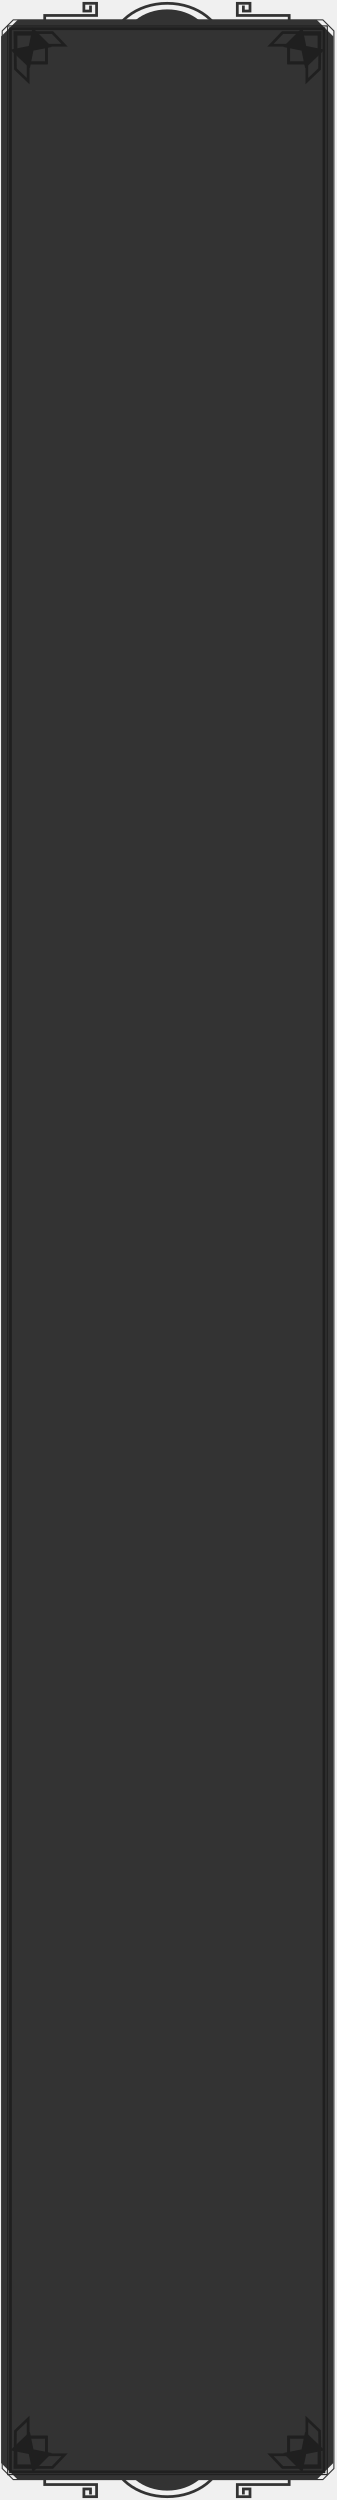
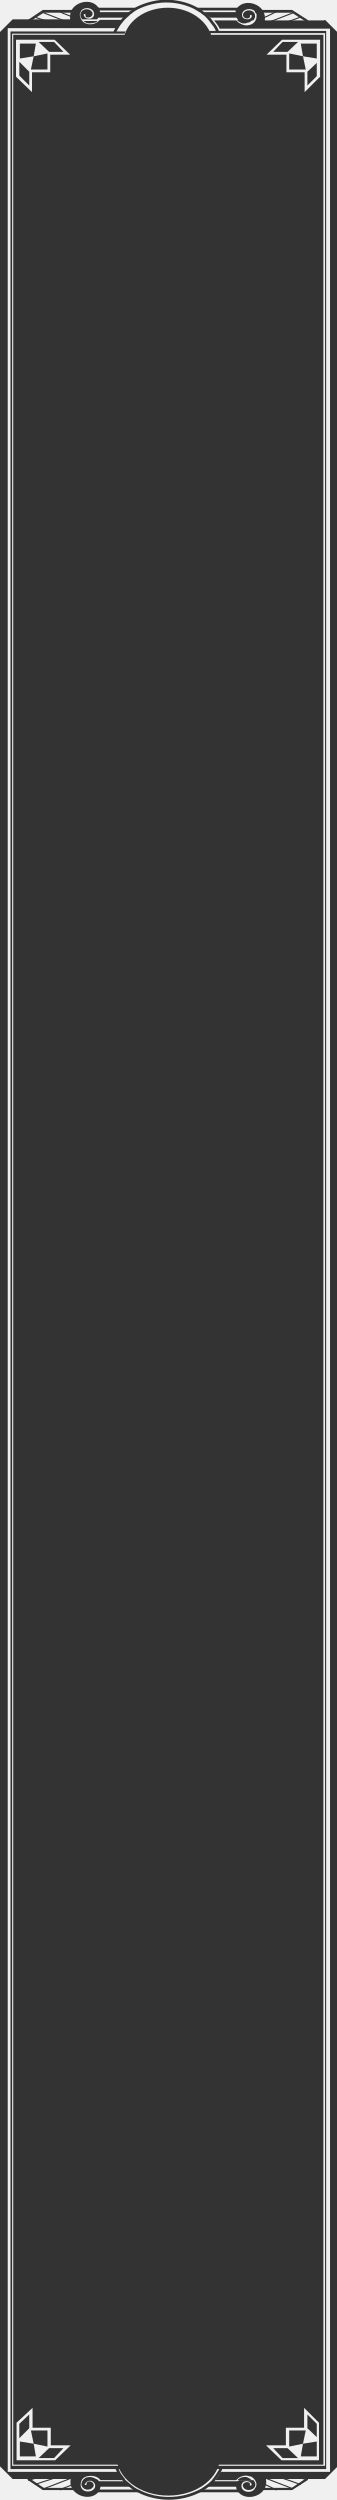
<svg xmlns="http://www.w3.org/2000/svg" version="1.1" viewBox="0 0 61 453">
  <defs>
    <style>
-       .st0 {
+       .st0, .st1, .st2, .st3, .st4, .st5, .st6, .st7, .st8, .st9, .st10 {
+         stroke-miterlimit: 10;
+       }
+ 
+       .st0, .st3, .st4 {
+         stroke: #fff;
+       }
+ 
+       .st0, .st4, .st11, .st5, .st6, .st7, .st9, .st10 {
+         fill: none;
+       }
+ 
+       .st0, .st6, .st9 {
+         stroke-width: .2px;
+       }
+ 
+       .st1, .st12, .st2, .st8 {
        fill: #333;
      }

-       .st1, .st2, .st3, .st4, .st5 {
-         fill: none;
-       }
- 
-       .st1, .st2, .st4, .st6, .st5 {
-         stroke-miterlimit: 10;
-       }
- 
-       .st1, .st2, .st6 {
+       .st1, .st2, .st7, .st10 {
+         stroke-width: .2px;
+       }
+ 
+       .st1, .st10 {
+         stroke: #333;
+       }
+ 
+       .st2, .st7, .st8 {
+         stroke: #231f20;
+       }
+ 
+       .st3 {
+         fill: #fff;
+       }
+ 
+       .st4, .st5, .st8 {
+         stroke-width: .5px;
+       }
+ 
+       .st5, .st9 {
+         stroke: #333;
+       }
+ 
+       .st6 {
        stroke: #1f1f1f;
      }

-       .st1, .st5 {
-         stroke-width: .2px;
-       }
- 
-       .st2, .st4 {
-         stroke-width: .5px;
-       }
- 
-       .st7 {
+       .st13 {
+         fill: #333;
+       }
+ 
+       .st14 {
        display: none;
      }

-       .st8 {
+       .st15 {
        fill: #353535;
      }

-       .st4, .st5 {
-         stroke: #333;
-       }
- 
-       .st6 {
-         fill: #1f1f1f;
-       }
- 
-       .st9 {
+       .st16 {
+         opacity: .7;
+       }
+ 
+       .st17 {
        clip-path: url(#clippath);
      }
    </style>
    <clipPath id="clippath">
-       <rect class="st3" width="60.4" height="453" />
+       <rect class="st11" y="0" width="60.4" height="453" />
    </clipPath>
  </defs>
-   <g id="Layer_1" class="st7">
-     <g class="st9">
-       <path class="st8" d="M15.7,445.4c.6-.6,1.2-1.1,1.9-1.6-3.1,1-6.4,1.4-9.7,1.1,1.1.4,2.3.5,3.4.5h4.4ZM1.2,433.4l-1.2-4.4v9.3c.2.4.5.8.9,1.2-.4-2-.3-4.1.3-6.1ZM38.8,448.9h-.9c-2.1,1.9-4.8,2.9-7.7,2.9s-5.6-1-7.7-2.9h-.9c.3.3.6.5.9.8,0,0,.1,0,.2,0,0,0,.1,0,.2,0,0,0,.1,0,.2.1,0,0,0,.1.1.2,0,0,0,.1,0,.2,2,1.5,4.5,2.2,7,2.2s5-.8,7-2.2c0,0,0-.1,0-.2,0,0,0-.1.1-.2,0,0,.1,0,.2-.1,0,0,.1,0,.2,0,0,0,.1,0,.2,0,.3-.2.6-.5.9-.8h0ZM60.4,439.6v1.8c-3.4,3.6-7.7,6.2-12.6,7.4h-8.4c-.3.4-.6.7-1,1h13.7l.7-1h-3.2c4-1.3,7.7-3.6,10.6-6.7v2.5s-3.7,2.2-4.6,4.1h-2l-1.3,1.7h-7.3c-2.8.4-6.4,1-8.1,2.2,0,0-1.2.7-1.2-.5s2.7-1.3,4.9-1.7h-2.7c0,0-.1,0-.2.1,0,0-.1,0-.2,0-.1,0-.2,0-.3-.1-2.1,1.5-4.7,2.3-7.2,2.3s-5.1-.8-7.2-2.3c0,0-.2.1-.3.1,0,0-.1,0-.2,0,0,0-.1,0-.2-.1h-2.7c2.1.4,4.9,1,4.9,1.7,0,1.2-1.2.5-1.2.5-1.7-1.2-5.2-1.8-8.1-2.2h-7.3l-1.3-1.7h-2c-.9-2-4.6-4.1-4.6-4.1v-2.5c3,3,6.6,5.3,10.6,6.7h-3.2l.7,1h13.7c-.3-.3-.7-.6-1-1h-8.3c-4.8-1.2-9.2-3.8-12.6-7.4v-1.8c2,2.7,5.7,6.5,11.3,6.5h12.4c0,.1.2.2.3.3.1,0,.3.1.4.1.2,0,.4,0,.6-.2.1-.1.2-.3.2-.6s0-.4-.2-.6c-.1-.1-.3-.2-.6-.2-.1,0-.3,0-.4.1-.1,0-.2.2-.3.3h-6.9c3.6-3.3,8.4-5.2,13.4-5.2s9.7,1.9,13.4,5.2h-6.9c0-.1-.2-.2-.3-.3-.1,0-.3-.1-.4-.1-.2,0-.4,0-.6.2-.1.1-.2.3-.2.6s0,.4.2.6c.1.1.3.2.6.2s.3,0,.4-.1c.1,0,.2-.2.3-.3h12.4c5.6,0,9.3-3.7,11.3-6.5h0ZM59.5,439.6c.3-.5.6-.9.9-1.2v-9.3l-1.2,4.4c.6,2,.7,4.1.3,6.1h0ZM49.1,445.3c1.2,0,2.3-.2,3.4-.6-3.3.3-6.6,0-9.7-1.1.7.5,1.3,1,1.9,1.6h4.4ZM49.1,7.6h-4.4c-.6.6-1.2,1.1-1.9,1.6,3.1-1,6.4-1.4,9.7-1.1-1.1-.4-2.3-.5-3.4-.6h0ZM59.2,19.6l1.2,4.4v-9.3c-.2-.4-.5-.8-.9-1.2.4,2,.3,4.1-.3,6.1ZM37.9,3.3c0,0-.1,0-.2,0-.1,0-.3,0-.4-.2-.1-.1-.2-.2-.2-.4-2-1.5-4.5-2.2-7-2.2s-5,.8-7,2.2c0,.1,0,.3-.2.4-.1.1-.2.2-.4.2,0,0-.1,0-.2,0-.3.2-.6.5-.9.8h.9c2.1-1.9,4.8-3,7.7-3s5.6,1.1,7.7,3h.9c-.3-.3-.6-.5-.9-.8h0ZM49.8,4.1h3.2l-.7-1h-13.7c.3.3.7.6,1,1h8.4c4.8,1.2,9.2,3.8,12.6,7.4v1.8c-2-2.7-5.7-6.5-11.3-6.5h-12.4c0-.1-.2-.2-.3-.3-.1,0-.3-.1-.4-.1-.2,0-.3.1-.4.3-.1.1-.2.3-.2.5s0,.4.2.5c.1.1.3.2.4.3.1,0,.3,0,.4-.1.1,0,.2-.2.3-.3h6.9c-3.6,3.3-8.4,5.2-13.4,5.2-4.9,0-9.7-1.8-13.4-5.1h6.9c0,.1.2.2.3.3.1,0,.3.1.4.1.1,0,.3,0,.4,0,.1,0,.2-.2.3-.3,0-.1.1-.3.1-.4,0-.1,0-.3-.1-.4,0-.1-.2-.2-.3-.3-.1,0-.3-.1-.4-.1-.1,0-.3,0-.4.1-.1,0-.2.2-.3.3h-12.4c-5.6,0-9.3,3.7-11.3,6.5v-1.8c3.4-3.6,7.7-6.2,12.6-7.4h8.4c.3-.3.6-.7,1-1h-13.7l-.7,1h3.2C6.6,5.5,3,7.7,0,10.8v-2.5s3.7-2.2,4.6-4.1h2l1.2-1.7h7.3c2.8-.4,6.4-1,8.1-2.2,0,0,1.2-.7,1.2.5s-2.7,1.4-4.9,1.7h2.7c.1,0,.2-.2.4-.2.1,0,.2,0,.3.1C25.1.9,27.6,0,30.2,0s5.1.8,7.2,2.3c0,0,.2-.1.4-.1s.3,0,.3.1h2.7c-2.1-.3-4.9-.9-4.9-1.7,0-1.2,1.2-.5,1.2-.5,1.7,1.2,5.2,1.8,8.1,2.2h7.3l1.3,1.7h2c.9,2,4.6,4.2,4.6,4.2v2.5c-3-3-6.6-5.3-10.6-6.7h0ZM58.8,19.5c.6-2.3.7-4.7.1-6.9-1-1.2-2.1-2.2-3.3-3-4.9-2.4-12,0-14,.6-3.3,2.2-7.2,3.3-11.2,3.3-4,0-7.9-1.1-11.3-3.3-2.1-.7-9.2-3-14.1-.6-1.2.8-2.4,1.8-3.3,3-.6,2.3-.5,4.7.1,6.9h0c0,.1-1.7,6.3-1.7,6.3v401.3l1.7,6.3h0c-.6,2.3-.7,4.7-.1,7,1,1.2,2.1,2.2,3.3,3,4.9,2.4,12,0,14-.7,3.3-2.2,7.2-3.3,11.2-3.3s7.9,1.2,11.2,3.3c2.1.8,9.2,3,14.1.6,1.2-.8,2.4-1.8,3.3-3,.6-2.3.6-4.7,0-6.9h0c0-.1,1.7-6.4,1.7-6.4V25.9l-1.7-6.3h0ZM.9,13.4c-.3.4-.6.9-.9,1.2v9.3l1.2-4.4c-.6-2-.7-4.1-.3-6.1ZM7.9,8.2c1.1-.4,2.3-.5,3.4-.6h4.4c.6.6,1.2,1.1,1.9,1.6-3.1-1-6.4-1.4-9.7-1.1" />
-     </g>
+   <g id="Layer_1" class="st14">
+     <g id="Layer_11" class="st14">
+       <g class="st17">
+         <path class="st15" d="M15.7,445.4c.6-.6,1.2-1.1,1.9-1.6-3.1,1-6.4,1.4-9.7,1.1,1.1.4,2.3.5,3.4.5,0,0,4.4,0,4.4,0ZM1.2,433.4l-1.2-4.4v9.3c.2.4.5.8.9,1.2-.4-2-.3-4.1.3-6.1ZM38.8,448.9h-.9c-2.1,1.9-4.8,2.9-7.7,2.9s-5.6-1-7.7-2.9h-.9c.3.3.6.5.9.8h.4s.1,0,.2.1c0,0,0,.1.1.2v.2c2,1.5,4.5,2.2,7,2.2s5-.8,7-2.2v-.4h.2c0-.1.4-.1.4-.1.3-.2.6-.5.9-.8h0ZM60.4,439.6v1.8c-3.4,3.6-7.7,6.2-12.6,7.4h-8.4c-.3.4-.6.7-1,1h13.7l.7-1h-3.2c4-1.3,7.7-3.6,10.6-6.7v2.5s-3.7,2.2-4.6,4.1h-2l-1.3,1.7h-7.3c-2.8.4-6.4,1-8.1,2.2,0,0-1.2.7-1.2-.5s2.7-1.3,4.9-1.7h-2.9c0,.1-.2.1-.2.1,0,0-.2,0-.3-.1-2.1,1.5-4.7,2.3-7.2,2.3s-5.1-.8-7.2-2.3c0,0-.2.1-.3.1h-.2s-.1,0-.2-.1h-2.7c2.1.4,4.9,1,4.9,1.7,0,1.2-1.2.5-1.2.5-1.7-1.2-5.2-1.8-8.1-2.2h-7.3l-1.3-1.7h-2c-.9-2-4.6-4.1-4.6-4.1v-2.5c3,3,6.6,5.3,10.6,6.7h-3.2l.7,1h13.7c-.3-.3-.7-.6-1-1h-8.3c-4.8-1.2-9.2-3.8-12.6-7.4v-1.8c2,2.7,5.7,6.5,11.3,6.5h12.4c0,.1.2.2.3.3.1,0,.3.1.4.1.2,0,.4,0,.6-.2s.2-.3.2-.6,0-.4-.2-.6-.3-.2-.6-.2-.3,0-.4.1c-.1,0-.2.2-.3.3h-6.9c3.6-3.3,8.4-5.2,13.4-5.2s9.7,1.9,13.4,5.2h-6.9c0-.1-.2-.2-.3-.3,0,0-.3-.1-.4-.1-.2,0-.4,0-.6.2s-.2.3-.2.6,0,.4.2.6c0,.1.3.2.6.2s.3,0,.4-.1c0,0,.2-.2.3-.3h12.4c5.6,0,9.3-3.7,11.3-6.5h.3ZM59.5,439.6c.3-.5.6-.9.9-1.2v-9.3l-1.2,4.4c.6,2,.7,4.1.3,6.1h0ZM49.1,445.3c1.2,0,2.3-.2,3.4-.6-3.3.3-6.6,0-9.7-1.1.7.5,1.3,1,1.9,1.6h4.4,0ZM49.1,7.6h-4.4c-.6.6-1.2,1.1-1.9,1.6,3.1-1,6.4-1.4,9.7-1.1-1.1-.4-2.3-.5-3.4-.6h0ZM59.2,19.6l1.2,4.4v-9.3c-.2-.4-.5-.8-.9-1.2.4,2,.3,4.1-.3,6.1ZM37.9,3.3h-.2s-.3,0-.4-.2c0,0-.2-.2-.2-.4-2-1.5-4.5-2.2-7-2.2s-5,.8-7,2.2c0,0,0,.3-.2.4-.1,0-.2.2-.4.2h-.2c-.3.2-.6.5-.9.8h.9c2.1-1.9,4.8-3,7.7-3s5.6,1.1,7.7,3h.9c-.3-.3-.6-.5-.9-.8h.2ZM49.8,4.1h3.2l-.7-1h-13.7c.3.3.7.6,1,1h8.4c4.8,1.2,9.2,3.8,12.6,7.4v1.8c-2-2.7-5.7-6.5-11.3-6.5h-12.4s-.2-.2-.3-.3h-.4c-.2,0-.3,0-.4.3,0,0-.2.3-.2.5s0,.4.2.5c0,0,.3.2.4.3h.4s.2-.2.3-.3h6.9c-3.6,3.3-8.4,5.2-13.4,5.2s-9.7-1.8-13.4-5.1h6.9s.2.2.3.3h.8c.1,0,.2-.2.3-.3,0,0,.1-.3.1-.4s0-.3-.1-.4c0,0-.2-.2-.3-.3h-.8c-.1,0-.2.2-.3.3h-12.4c-5.6,0-9.3,3.6-11.3,6.4v-1.8c3.4-3.6,7.7-6.2,12.6-7.4h8.4c.3-.3.6-.7,1-1h-13.7l-.7,1h3.2C6.6,5.5,3,7.7,0,10.8v-2.5s3.7-2.2,4.6-4.1h2l1.2-1.7h7.3c2.8-.4,6.4-1,8.1-2.2,0,0,1.2-.7,1.2.5s-2.7,1.4-4.9,1.7h2.7c.1,0,.2-.2.4-.2h.3C25.1.8,27.6,0,30.2,0s5.1.8,7.2,2.3h3.4c-2.1-.3-4.9-.9-4.9-1.7C35.9-.7,37.1,0,37.1,0c1.7,1.2,5.2,1.8,8.1,2.2h7.3l1.3,1.7h2c.9,2,4.6,4.2,4.6,4.2v2.5c-3-3-6.6-5.3-10.6-6.7h0v.2ZM58.8,19.5c.6-2.3.7-4.7,0-6.9-1-1.2-2.1-2.2-3.3-3-4.9-2.4-12,0-14,.6-3.3,2.2-7.2,3.3-11.2,3.3s-7.9-1.1-11.3-3.3c-2.1-.7-9.2-3-14.1-.6-1.2.8-2.4,1.8-3.3,3-.6,2.3-.5,4.7.1,6.9h0C1.7,19.6,0,25.8,0,25.8v401.3l1.7,6.3h0c-.6,2.3-.7,4.7-.1,7,1,1.2,2.1,2.2,3.3,3,4.9,2.4,12,0,14-.7,3.3-2.2,7.2-3.3,11.2-3.3s7.9,1.2,11.2,3.3c2.1.8,9.2,3,14.1.6,1.2-.8,2.4-1.8,3.3-3,.6-2.3.6-4.7,0-6.9h0c0-.1,1.7-6.4,1.7-6.4V25.9l-1.7-6.3h0ZM.9,13.4c-.3.4-.6.9-.9,1.2v9.3l1.2-4.4c-.6-2-.7-4.1-.3-6.1ZM7.9,8.2c1.1-.4,2.3-.5,3.4-.6h4.4c.6.6,1.2,1.1,1.9,1.6-3.1-1-6.4-1.4-9.7-1.1" />
+       </g>
+     </g>
+     <g id="Layer_4">
+       <g class="st16">
+         <g>
+           <ellipse class="st13" cx="30.3" cy="444.7" rx="8.1" ry="6.6" />
+           <ellipse class="st5" cx="30.3" cy="444.4" rx="10.1" ry="8" />
+           <path class="st5" d="M8.1,448.3v1.9h9.4v2.2h-2.3v-1.4h1.2v1" />
+           <path class="st5" d="M52.4,448.3v1.9h-9.4v2.2h2.3v-1.4h-1.2v1" />
+           <ellipse class="st13" cx="30.3" cy="8.3" rx="8.1" ry="6.6" />
+           <ellipse class="st5" cx="30.3" cy="8.6" rx="10.1" ry="8" />
+           <path class="st5" d="M8.1,4.7v-1.9h9.4V.6h-2.3v1.4h1.2v-1" />
+           <path class="st5" d="M52.4,4.7v-1.9h-9.4V.6h2.3v1.4h-1.2v-1" />
+         </g>
+         <g>
+           <path class="st13" d="M57.5,449.3H3.2l-3-3V6.6l3-3h54.2l3,3v439.7l-3,3h0Z" />
+           <g>
+             <polygon class="st4" points="52.3 11.4 55.6 11.4 55.6 14.7 57.9 12.5 58 5.9 51.2 5.9 49 8.2 52.3 8.2 52.3 11.4" />
+             <path class="st6" d="M57.9,5.8" />
+             <polygon class="st3" points="52.3 8.2 54.5 6 55.6 11.4 57.8 9.3 52.3 8.2" />
+             <polygon class="st4" points="55.6 11.4 52.3 11.4 52.3 8.2 54.5 6.2 57.8 6.2 57.8 9.4 55.6 11.4" />
+             <polygon class="st4" points="8.4 11.4 5.1 11.4 5.1 14.7 2.8 12.5 2.7 5.9 9.5 5.9 11.7 8.2 8.4 8.2 8.4 11.4" />
+             <path class="st6" d="M2.8,5.8" />
+             <polygon class="st3" points="8.4 8.2 6.2 6 5.1 11.4 2.9 9.3 8.4 8.2" />
+             <polygon class="st4" points="5.1 11.4 8.4 11.4 8.4 8.2 6.2 6.2 2.9 6.2 2.9 9.4 5.1 11.4" />
+             <path class="st6" d="M59.3,10.9" />
+             <path class="st6" d="M6,448.3" />
+             <polygon class="st4" points="52.3 441.6 55.6 441.6 55.6 438.3 57.9 440.5 58 447.1 51.2 447.1 49 444.8 52.3 444.8 52.3 441.6" />
+             <path class="st6" d="M57.9,447.2" />
+             <polygon class="st3" points="52.3 444.8 54.5 447 55.6 441.6 57.8 443.7 52.3 444.8" />
+             <polygon class="st4" points="55.6 441.6 52.3 441.6 52.3 444.8 54.5 446.8 57.8 446.8 57.8 443.6 55.6 441.6" />
+             <polygon class="st4" points="8.4 441.6 5.1 441.6 5.1 438.3 2.8 440.5 2.7 447.1 9.5 447.1 11.7 444.8 8.4 444.8 8.4 441.6" />
+             <path class="st6" d="M2.8,447.2" />
+             <polygon class="st3" points="8.4 444.8 6.2 447 5.1 441.6 2.9 443.7 8.4 444.8" />
+             <polygon class="st4" points="5.1 441.6 8.4 441.6 8.4 444.8 6.2 446.8 2.9 446.8 2.9 443.6 5.1 441.6" />
+           </g>
+         </g>
+         <rect class="st4" x="1.9" y="5.2" width="56.8" height="442.7" />
+         <rect class="st0" x="1.4" y="4.7" width="57.9" height="443.7" />
+         <path class="st9" d="M2.4,3.6h56.1l2,2v441.7l-2,2H2.4l-2-2V5.6l2-2Z" />
+       </g>
+     </g>
+   </g>
+   <g id="Layer_41" data-name="Layer_4">
+     <path class="st7" d="M61.1,3.8" />
+     <path class="st2" d="M15.2,3.8" />
+     <polygon class="st1" points="5.2 3.9 5.1 3.7 7.8 1.9 14.5 1.9 14.5 2.2 7.9 2.2 5.2 3.9" />
+     <g>
+       <path class="st12" d="M25.2,1.4c-.4.2-.7.3-1,.5h-7.1s0-.5,0-.5h8.1Z" />
+       <path class="st12" d="M43.8,1.4l-.4.5h-6.9c-.3-.2-.7-.4-1-.5h8.3Z" />
+     </g>
+     <g>
+       <path class="st12" d="M23.7,2.2c-.5.3-.9.7-1.2,1h-4.9v-1h6.2Z" />
+       <path class="st12" d="M43.2,2.2v1h-5.1c-.4-.4-.8-.7-1.2-1h6.3Z" />
+     </g>
+     <path class="st2" d="M45.5,3.8" />
+     <polygon class="st1" points="55.6 3.9 52.9 2.2 46.3 2.2 46.3 1.9 52.9 1.9 55.7 3.7 55.6 3.9" />
+     <path class="st2" d="M39.9,449.1" />
+     <path class="st2" d="M15.2,449.2" />
+     <path class="st2" d="M45.5,449.2" />
+     <path class="st7" d="M61.1,3.8" />
+     <path class="st2" d="M15.2,3.8" />
+     <path class="st2" d="M45.5,3.8" />
+     <path class="st2" d="M39.9,449.1" />
+     <path class="st2" d="M15.2,449.2" />
+     <path class="st2" d="M45.5,449.2" />
+     <path class="st8" d="M43.1,451.9" />
+     <path class="st2" d="M42.3,453.1" />
+     <path class="st8" d="M17.6,451.9" />
+     <polygon class="st1" points="5.2 449.1 5.1 449.3 7.8 451.1 14.5 451.1 14.5 450.9 7.9 450.9 5.2 449.1" />
+     <path class="st2" d="M18.1,453.1" />
+     <g>
+       <path class="st12" d="M25.4,451.6h-8.1v-.5h7.1c.3.2.6.3,1,.5Z" />
+       <path class="st12" d="M44,451.6h-8.3c.3-.2.7-.3,1-.5h6.9l.4.5Z" />
+     </g>
+     <g>
+       <path class="st12" d="M23.7,450.6h-6v-1h4.8c.4.4.8.7,1.2,1Z" />
+       <path class="st12" d="M43.4,449.6v1h-6c.4-.3.8-.7,1.2-1h4.8Z" />
+     </g>
+     <path class="st8" d="M43.2,451.9" />
+     <polygon class="st1" points="55.6 449.1 52.9 450.9 46.3 450.9 46.3 451.1 52.9 451.1 55.7 449.3 55.6 449.1" />
+     <path class="st2" d="M42.7,453.1" />
+     <path class="st8" d="M43.1,451.9" />
+     <path class="st2" d="M42.3,453.1" />
+     <path class="st8" d="M17.6,451.9" />
+     <path class="st2" d="M18.1,453.1" />
+     <path class="st8" d="M43.2,451.9" />
+     <path class="st2" d="M42.7,453.1" />
+     <g>
+       <polyline class="st10" points="52.1 5 55.5 4 55.6 4" />
+       <polyline class="st10" points="48.9 5 53.1 3.6 54.2 3.2 54.5 3.1" />
+       <polyline class="st10" points="46.2 5 49.8 3.6 52.9 2.4 53.1 2.3" />
+       <polyline class="st10" points="46.9 3.6 48.5 2.9 49.5 2.4 50.1 2.1" />
+       <polyline class="st10" points="10.9 2.1 11.4 2.4 12.7 2.9 14.5 3.8" />
+       <polyline class="st10" points="14.8 5 11.2 3.6 8.1 2.4 7.7 2.2" />
+       <polyline class="st10" points="12.1 5 7.8 3.6 6.6 3.2 6.3 3" />
+       <polyline class="st10" points="5.1 3.9 5.3 3.9 8.9 5" />
+     </g>
+     <g>
+       <polyline class="st10" points="52.1 448.3 55.5 449.3 55.6 449.3" />
+       <polyline class="st10" points="48.9 448.3 53.1 449.7 54.2 450.1 54.5 450.2" />
+       <polyline class="st10" points="46.2 448.3 49.8 449.7 52.9 450.9 53.1 451" />
+       <polyline class="st10" points="46.9 449.7 48.5 450.4 49.5 450.9 50.1 451.2" />
+       <polyline class="st10" points="10.9 451.2 11.4 450.9 12.7 450.4 14.5 449.5" />
+       <polyline class="st10" points="14.8 448.3 11.2 449.7 8.1 450.9 7.7 451.1" />
+       <polyline class="st10" points="12.1 448.3 7.8 449.7 6.6 450.1 6.3 450.2" />
+       <polyline class="st10" points="5.1 449.4 5.3 449.4 8.9 448.3" />
+     </g>
+   </g>
+   <g id="Layer_5">
+     <ellipse class="st13" cx="30.5" cy="445" rx="9.4" ry="7.2" />
+     <path class="st5" d="M40,447.3c0,.2-.1.3-.2.5-.3.5-.6,1-1,1.5,0,0-.2.2-.2.3-.4.4-.8.7-1.2,1-.2.2-.5.3-.7.5-.3.2-.6.3-1,.5-1.5.7-3.3,1.1-5.1,1.1s-3.6-.4-5.1-1.1c-.3-.2-.7-.3-1-.5-.3-.2-.5-.3-.7-.5-.4-.3-.8-.7-1.2-1,0,0-.2-.2-.2-.3-.4-.5-.8-1-1-1.5,0-.2-.2-.3-.2-.5" />
+     <path class="st5" d="M20.8,5.9c0-.2.2-.4.2-.5.3-.5.6-1.1,1-1.5.1-.2.3-.3.4-.5.4-.4.8-.7,1.2-1.1.1,0,.3-.2.4-.3.3-.2.6-.4,1-.6,1.5-.7,3.3-1.2,5.1-1.2s3.6.4,5.2,1.2c.3.2.7.4,1,.6.1,0,.3.2.4.3.5.3.9.7,1.2,1.1.1.1.3.3.4.5.4.5.8,1,1,1.5,0,.2.2.3.2.5" />
  </g>
  <g id="Layer_3">
-     <ellipse class="st0" cx="30.3" cy="444.7" rx="8.1" ry="6.6" />
-     <ellipse class="st4" cx="30.3" cy="444.4" rx="10.1" ry="8" />
-     <path class="st4" d="M8.1,448.3v1.9h9.4v2.2h-2.3v-1.4h1.2v1" />
-     <path class="st4" d="M52.4,448.3v1.9h-9.4v2.2h2.3v-1.4h-1.2v1" />
-     <ellipse class="st0" cx="30.3" cy="8.3" rx="8.1" ry="6.6" />
-     <ellipse class="st4" cx="30.3" cy="8.6" rx="10.1" ry="8" />
-     <path class="st4" d="M8.1,4.7v-1.9h9.4V.6h-2.3v1.4h1.2v-1" />
-     <path class="st4" d="M52.4,4.7v-1.9h-9.4V.6h2.3v1.4h-1.2v-1" />
-   </g>
-   <g id="Layer_2">
-     <g>
-       <path class="st0" d="M57.5,449.3H3.2l-3-3V6.6l3-3h54.2l3,3v439.7l-3,3Z" />
-       <g>
-         <polygon class="st2" points="52.3 11.4 55.6 11.4 55.6 14.7 57.9 12.5 58 5.9 51.2 5.9 49 8.2 52.3 8.2 52.3 11.4" />
-         <path class="st1" d="M57.9,5.8" />
-         <polygon class="st6" points="52.3 8.2 54.5 6 55.6 11.4 57.8 9.3 52.3 8.2" />
-         <polygon class="st2" points="55.6 11.4 52.3 11.4 52.3 8.2 54.5 6.2 57.8 6.2 57.8 9.4 55.6 11.4" />
-         <polygon class="st2" points="8.4 11.4 5.1 11.4 5.1 14.7 2.8 12.5 2.7 5.9 9.5 5.9 11.7 8.2 8.4 8.2 8.4 11.4" />
-         <path class="st1" d="M2.8,5.8" />
-         <polygon class="st6" points="8.4 8.2 6.2 6 5.1 11.4 2.9 9.3 8.4 8.2" />
-         <polygon class="st2" points="5.1 11.4 8.4 11.4 8.4 8.2 6.2 6.2 2.9 6.2 2.9 9.4 5.1 11.4" />
-         <path class="st1" d="M59.3,10.9" />
-         <path class="st1" d="M6,448.3" />
-         <polygon class="st2" points="52.3 441.6 55.6 441.6 55.6 438.3 57.9 440.5 58 447.1 51.2 447.1 49 444.8 52.3 444.8 52.3 441.6" />
-         <path class="st1" d="M57.9,447.2" />
-         <polygon class="st6" points="52.3 444.8 54.5 447 55.6 441.6 57.8 443.7 52.3 444.8" />
-         <polygon class="st2" points="55.6 441.6 52.3 441.6 52.3 444.8 54.5 446.8 57.8 446.8 57.8 443.6 55.6 441.6" />
-         <polygon class="st2" points="8.4 441.6 5.1 441.6 5.1 438.3 2.8 440.5 2.7 447.1 9.5 447.1 11.7 444.8 8.4 444.8 8.4 441.6" />
-         <path class="st1" d="M2.8,447.2" />
-         <polygon class="st6" points="8.4 444.8 6.2 447 5.1 441.6 2.9 443.7 8.4 444.8" />
-         <polygon class="st2" points="5.1 441.6 8.4 441.6 8.4 444.8 6.2 446.8 2.9 446.8 2.9 443.6 5.1 441.6" />
-       </g>
-     </g>
-   </g>
-   <g id="Layer_4">
-     <rect class="st2" x="1.9" y="5.2" width="56.8" height="442.7" />
-     <rect class="st1" x="1.4" y="4.7" width="57.9" height="443.7" />
-     <path class="st5" d="M2.4,3.6h56.1l2,2v441.7l-2,2H2.4l-2-2V5.6l2-2Z" />
+     <circle class="st13" cx="30.5" cy="75.7" r="10.2" />
+     <g>
+       <polygon class="st13" points="54.5 445.1 57.4 445.1 57.4 442.4 54.9 442.8 54.5 445.1 54.5 445.1" />
+       <polygon class="st13" points="54.9 442.8 55.4 440.4 55.3 440.4 52.4 440.4 52.4 443.3 52.5 443.3 54.9 442.8" />
+       <polygon class="st13" points="57.4 441.6 57.4 439.2 55.7 437.5 55.7 440 57.4 441.6" />
+       <polygon class="st13" points="52.1 443.6 49.5 443.6 51.2 445.4 54 445.4 52.1 443.6" />
+       <polygon class="st13" points="6.1 10.2 5.6 12.6 5.7 12.6 8.6 12.6 8.6 9.7 8.5 9.7 6.1 10.2" />
+       <polygon class="st13" points="3.5 11.2 3.5 13.7 5.3 15.5 5.3 13 3.5 11.2" />
+       <polygon class="st13" points="5.3 440 5.3 437.5 3.5 439.2 3.5 441.8 5.3 440" />
+       <polygon class="st13" points="7 445.4 9.8 445.4 11.5 443.6 8.9 443.6 7 445.4" />
+       <polygon class="st13" points="6.5 7.9 3.6 7.9 3.6 10.6 6.1 10.2 6.5 7.9 6.5 7.9" />
+       <polygon class="st13" points="7 7.6 8.9 9.4 11.5 9.4 9.8 7.6 7 7.6" />
+       <path class="st13" d="M37.9,5.6c0,.1.1.3.2.4h20.8v440.8H2.2V6.1h20.4c0-.2.1-.3.2-.4H1.9v441.7h57.2V5.6h-21.2Z" />
+       <polygon class="st13" points="5.6 440.4 6.1 442.8 8.5 443.3 8.6 443.3 8.6 440.4 5.7 440.4 5.6 440.4" />
+       <path class="st13" d="M15,3.7c.2.2.5.4.8.5.5.1,1,0,1.4-.1.2,0,.4-.2.5-.3h-2.7ZM43,3.7c.2.2.4.3.6.4.4.2.8.2,1.3,0,.3,0,.6-.2.8-.5h-2.7Z" />
+       <path class="st13" d="M44.9,448.9c-.7-.2-1.4,0-1.9.5h2.6c-.2-.2-.5-.4-.8-.5ZM15.8,448.9c-.3,0-.5.2-.7.5h2.6c-.5-.4-1.2-.7-1.9-.5Z" />
+       <path class="st13" d="M58.7,3.7h-10.7s0,0,0-.1c0-.1,0-.3,0-.4,0-2.4-3.5-3.6-5-1.8,0,0,0,0,0,0-.2.2-.3.4-.3.5,0,0,0,.2,0,.3,0,.4,0,.7.2,1,0,.2.2.3.3.5h2.7c.2-.3.4-.6.3-.9,0-.1,0-.2-.1-.4-.4-.7-1.6-.7-2,0-.3.6.4,1.1.9.9.2,0,.3-.2.3-.4,0-.1,0-.2.1-.2.2,0,.3.2.2.3,0,0,0,.2-.1.2-.1.2-.4.3-.6.3-.4,0-.8-.1-1-.5-.4-1.4,1.8-1.8,2.4-.8,0,.1.1.2.2.4,0,.4,0,.8-.2,1.1-.2.4-.6.7-1,.8-.6.2-1.2.1-1.7-.2-.3-.1-.5-.3-.8-.6h-4c.4.5.8,1,1,1.5h20v442.7h-19.8c-.3.5-.6,1-1,1.5h3.8c.6-.7,1.6-1,2.4-.7.4,0,.8.4,1,.7,0,0,0,0,0,0,.3.4.4,1,0,1.5-.6,1.1-2.8.7-2.4-.8.3-.7,1.4-.7,1.8,0,0,.1,0,.3-.2.3-.1,0-.2-.1-.1-.2,0-.2-.1-.4-.3-.4-.5-.2-1.3.3-.9.9.4.7,1.6.6,2,0,.3-.4.2-.9-.2-1.3t0,0h-2.6s0,0,0,0c0,0-.1.2-.2.2-.2.3-.3.7-.3,1,0,.2,0,.3.1.5,0,.2.2.3.3.5,0,0,0,0,0,0,1.7,1.9,5.5.4,5-2.3,0,0,0,0,0-.1t0,0h10.7c.9-.9,1.4-1.4,2.3-2.3V5.9c-.9-.9-1.4-1.4-2.3-2.3ZM17.7,449.3h-2.6c-.3.4-.5.9-.2,1.3.4.7,1.6.7,2,0,.2-.3,0-.8-.4-.9-.3-.2-.9,0-.8.4,0,.3-.5.2-.3,0,.4-.8,1.4-.8,1.8,0,.4,1.4-1.8,1.8-2.4.8-.3-.5-.2-1,0-1.5.2-.4.6-.6,1-.7.9-.2,1.9,0,2.4.7h4.1c-.4-.5-.8-1-1-1.5H1.4V5.1h19.6c.3-.5.6-1,1-1.5h-3.9c-.2.2-.4.4-.6.5-.5.3-1.2.4-1.8.2-.4-.1-.8-.4-1-.8-.2-.4-.3-.8-.2-1.2,0,0,0-.2.1-.2.6-1.1,2.8-.7,2.4.8-.2.3-.4.5-.8.5-.4,0-.8-.1-1-.6h0c-.2-.3.4-.4.3,0,0,.1,0,.2.1.3s0,0,0,0c.2.1.5.1.7,0,.4-.1.6-.6.4-.9-.4-.7-1.6-.7-2,0,0,0,0,.2-.1.2-.1.4,0,.8.3,1.1h2.7c.1-.1.2-.3.3-.5.2-.3.2-.7.2-1,0,0,0-.2-.1-.3h0c0-.2-.2-.4-.3-.5,0,0,0,0,0,0-1.5-1.8-5-.6-5,1.7,0,.2,0,.4,0,.5,0,0,0,0,0,.1H2.3c-.9.9-1.4,1.4-2.3,2.3v441.1c.9.9,1.4,1.4,2.3,2.3h10.5s0,0,0,.1c-.5,2.6,3.3,4.2,5,2.3,0,0,0,0,0,0,.1-.2.3-.3.3-.5,0-.2.1-.3.1-.5,0-.4,0-.7-.3-1,0,0-.1-.2-.2-.3Z" />
+       <path class="st13" d="M38.2,6.3c0,0,0-.2,0-.2,0-.2-.1-.3-.2-.4-1.2-2.5-4.1-4.3-7.6-4.3s-6.5,1.8-7.6,4.3c0,.1-.1.3-.2.4,0,0,0,.2,0,.2H2.4v440.3h56.2V6.3h-20.4ZM10,445.8H3v-6.8l2.9-2.7v3.6h3.3v3.2h3.6l-2.8,2.7ZM9.1,9.9v3.2h-3.3v3.6l-2.9-2.8v-6.7h7l2.8,2.7h-3.6ZM57.9,445.8h-6.9l-2.8-2.7h3.6v-3.2h3.3v-3.6l2.7,2.7v6.8ZM57.9,14l-2.7,2.7v-3.6h-3.3v-3.2h-3.6l2.8-2.7h6.9v6.8Z" />
+       <polygon class="st13" points="3.6 445.1 6.5 445.1 6.5 445.1 6.1 442.8 3.6 442.4 3.6 445.1" />
+       <polygon class="st13" points="57.4 7.9 54.5 7.9 54.5 7.9 54.9 10.2 57.4 10.6 57.4 7.9" />
+       <polygon class="st13" points="55.4 12.6 54.9 10.2 52.5 9.7 52.4 9.7 52.4 12.6 55.3 12.6 55.4 12.6" />
+       <polygon class="st13" points="55.7 13 55.7 15.5 57.4 13.8 57.4 11.4 55.7 13" />
+       <polygon class="st13" points="52.1 9.4 54 7.6 51.2 7.6 49.5 9.4 52.1 9.4" />
+     </g>
  </g>
</svg>
